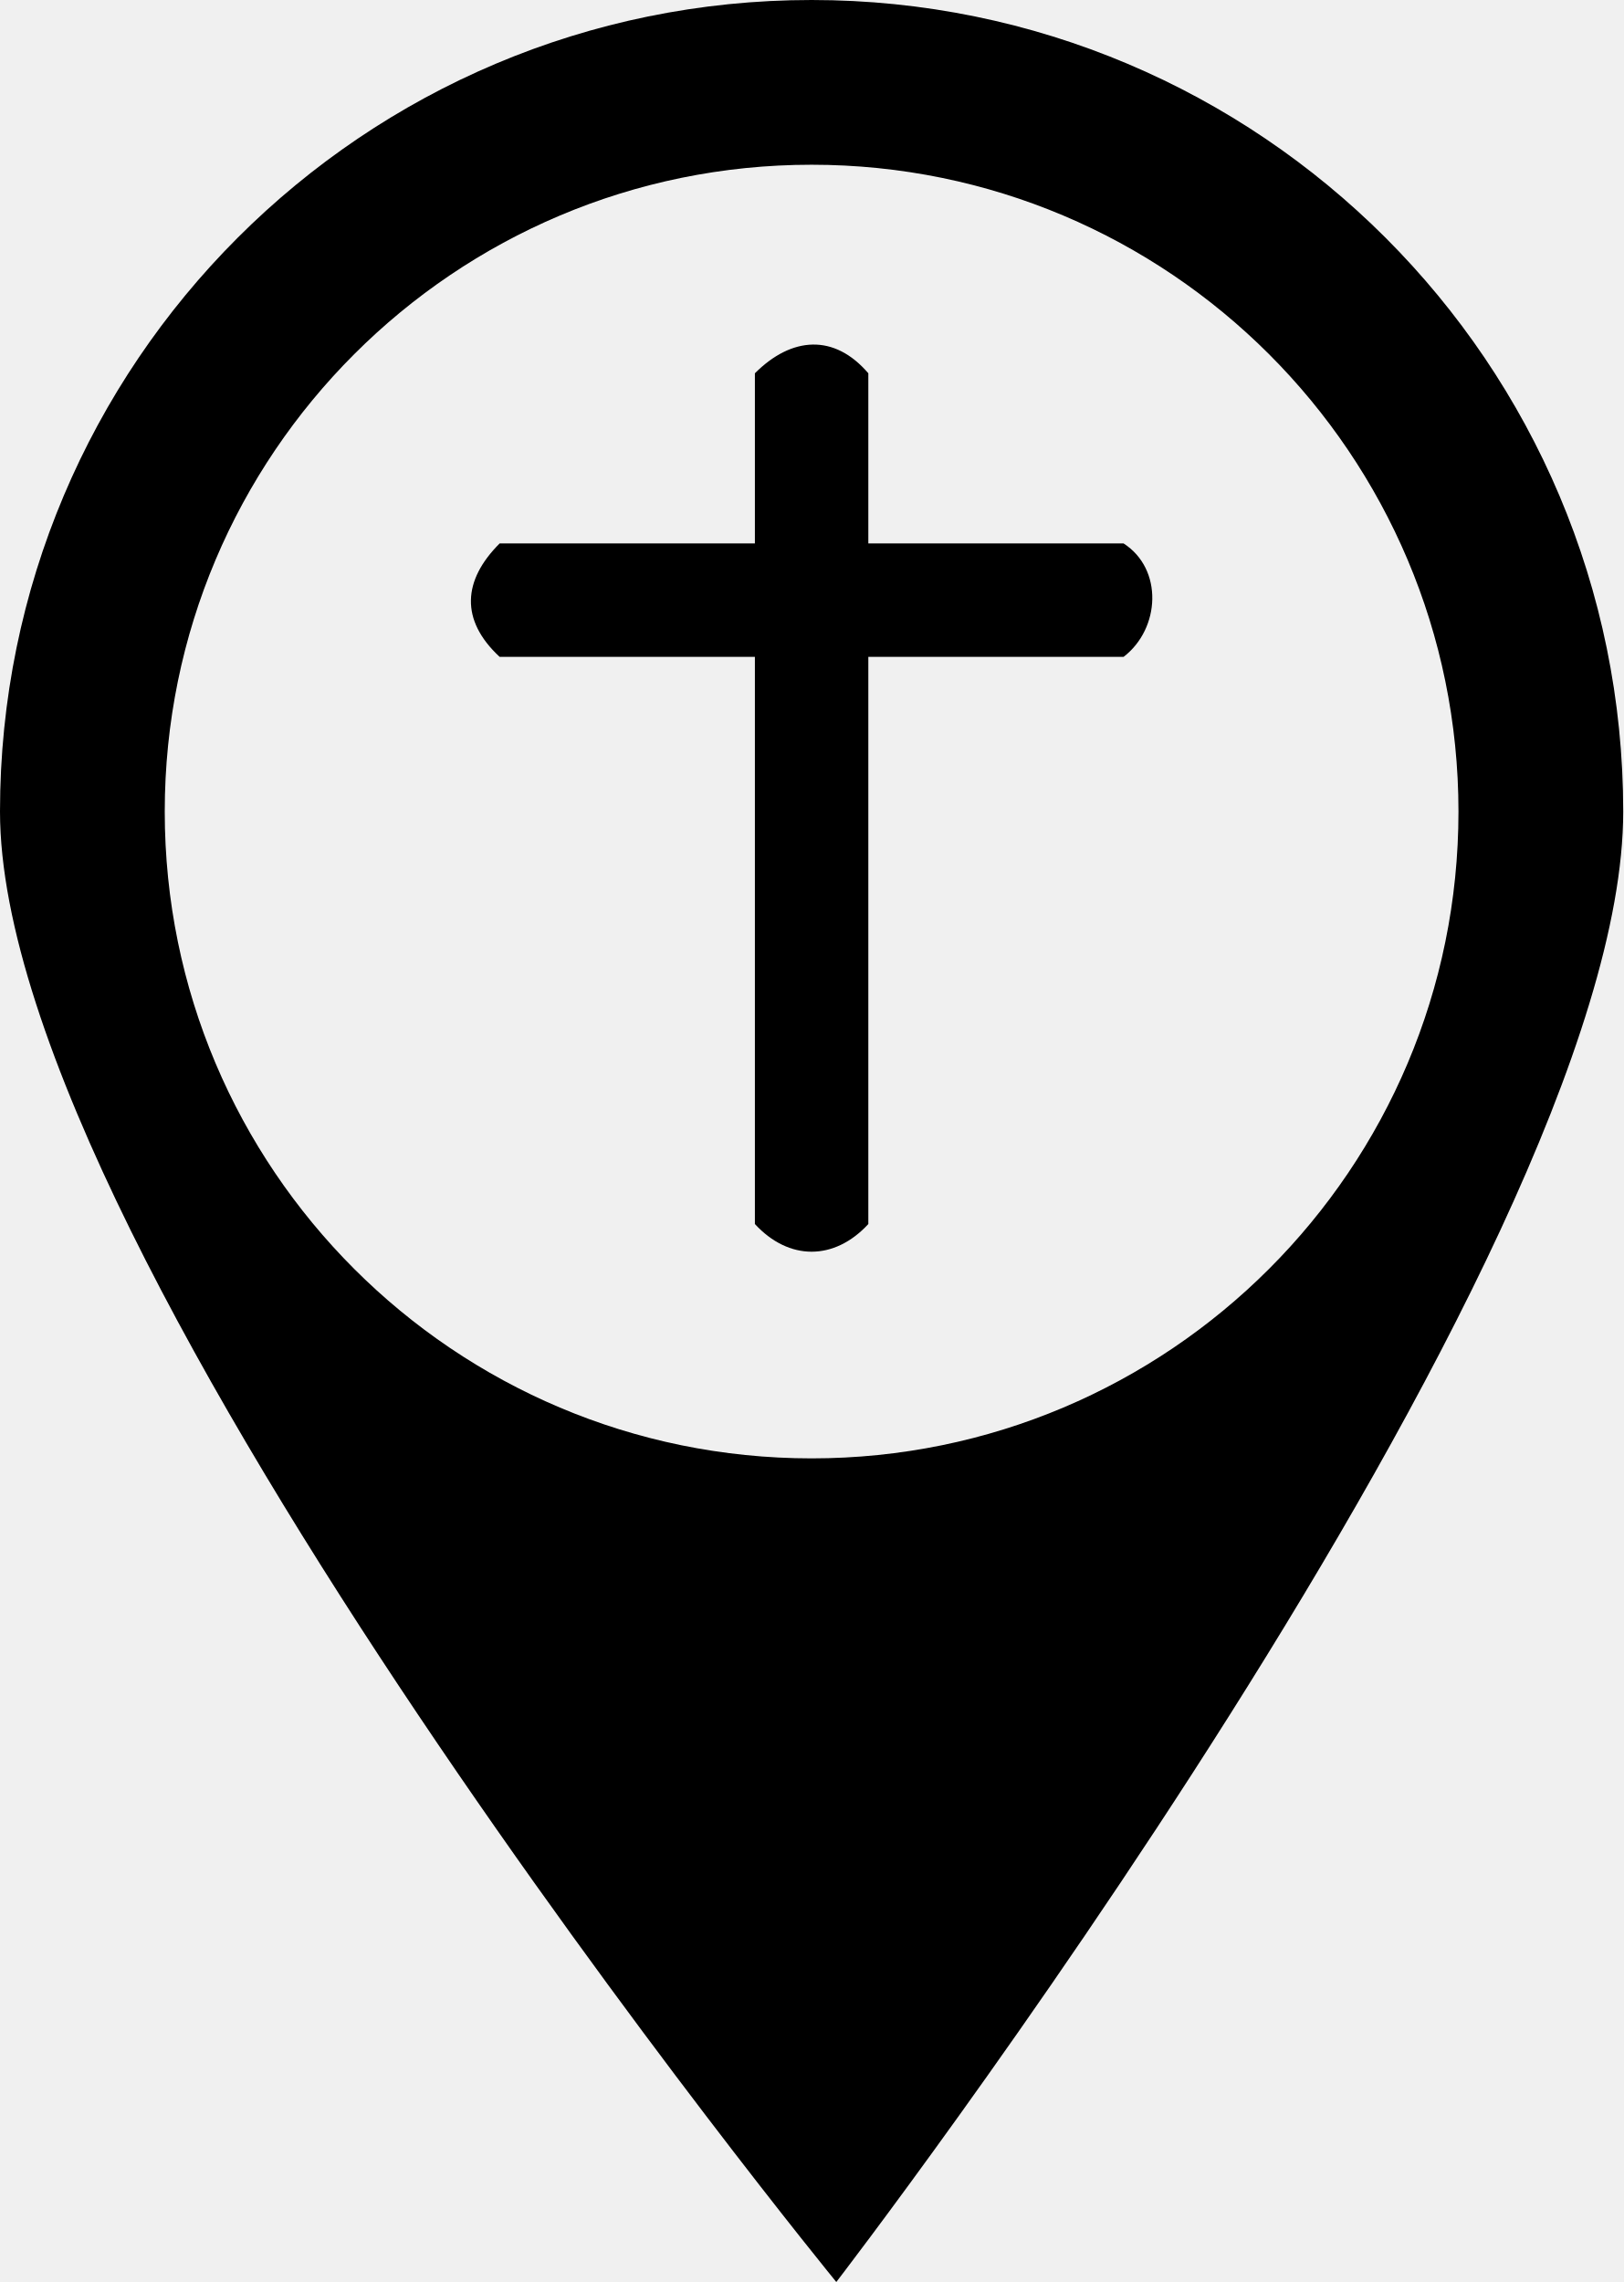
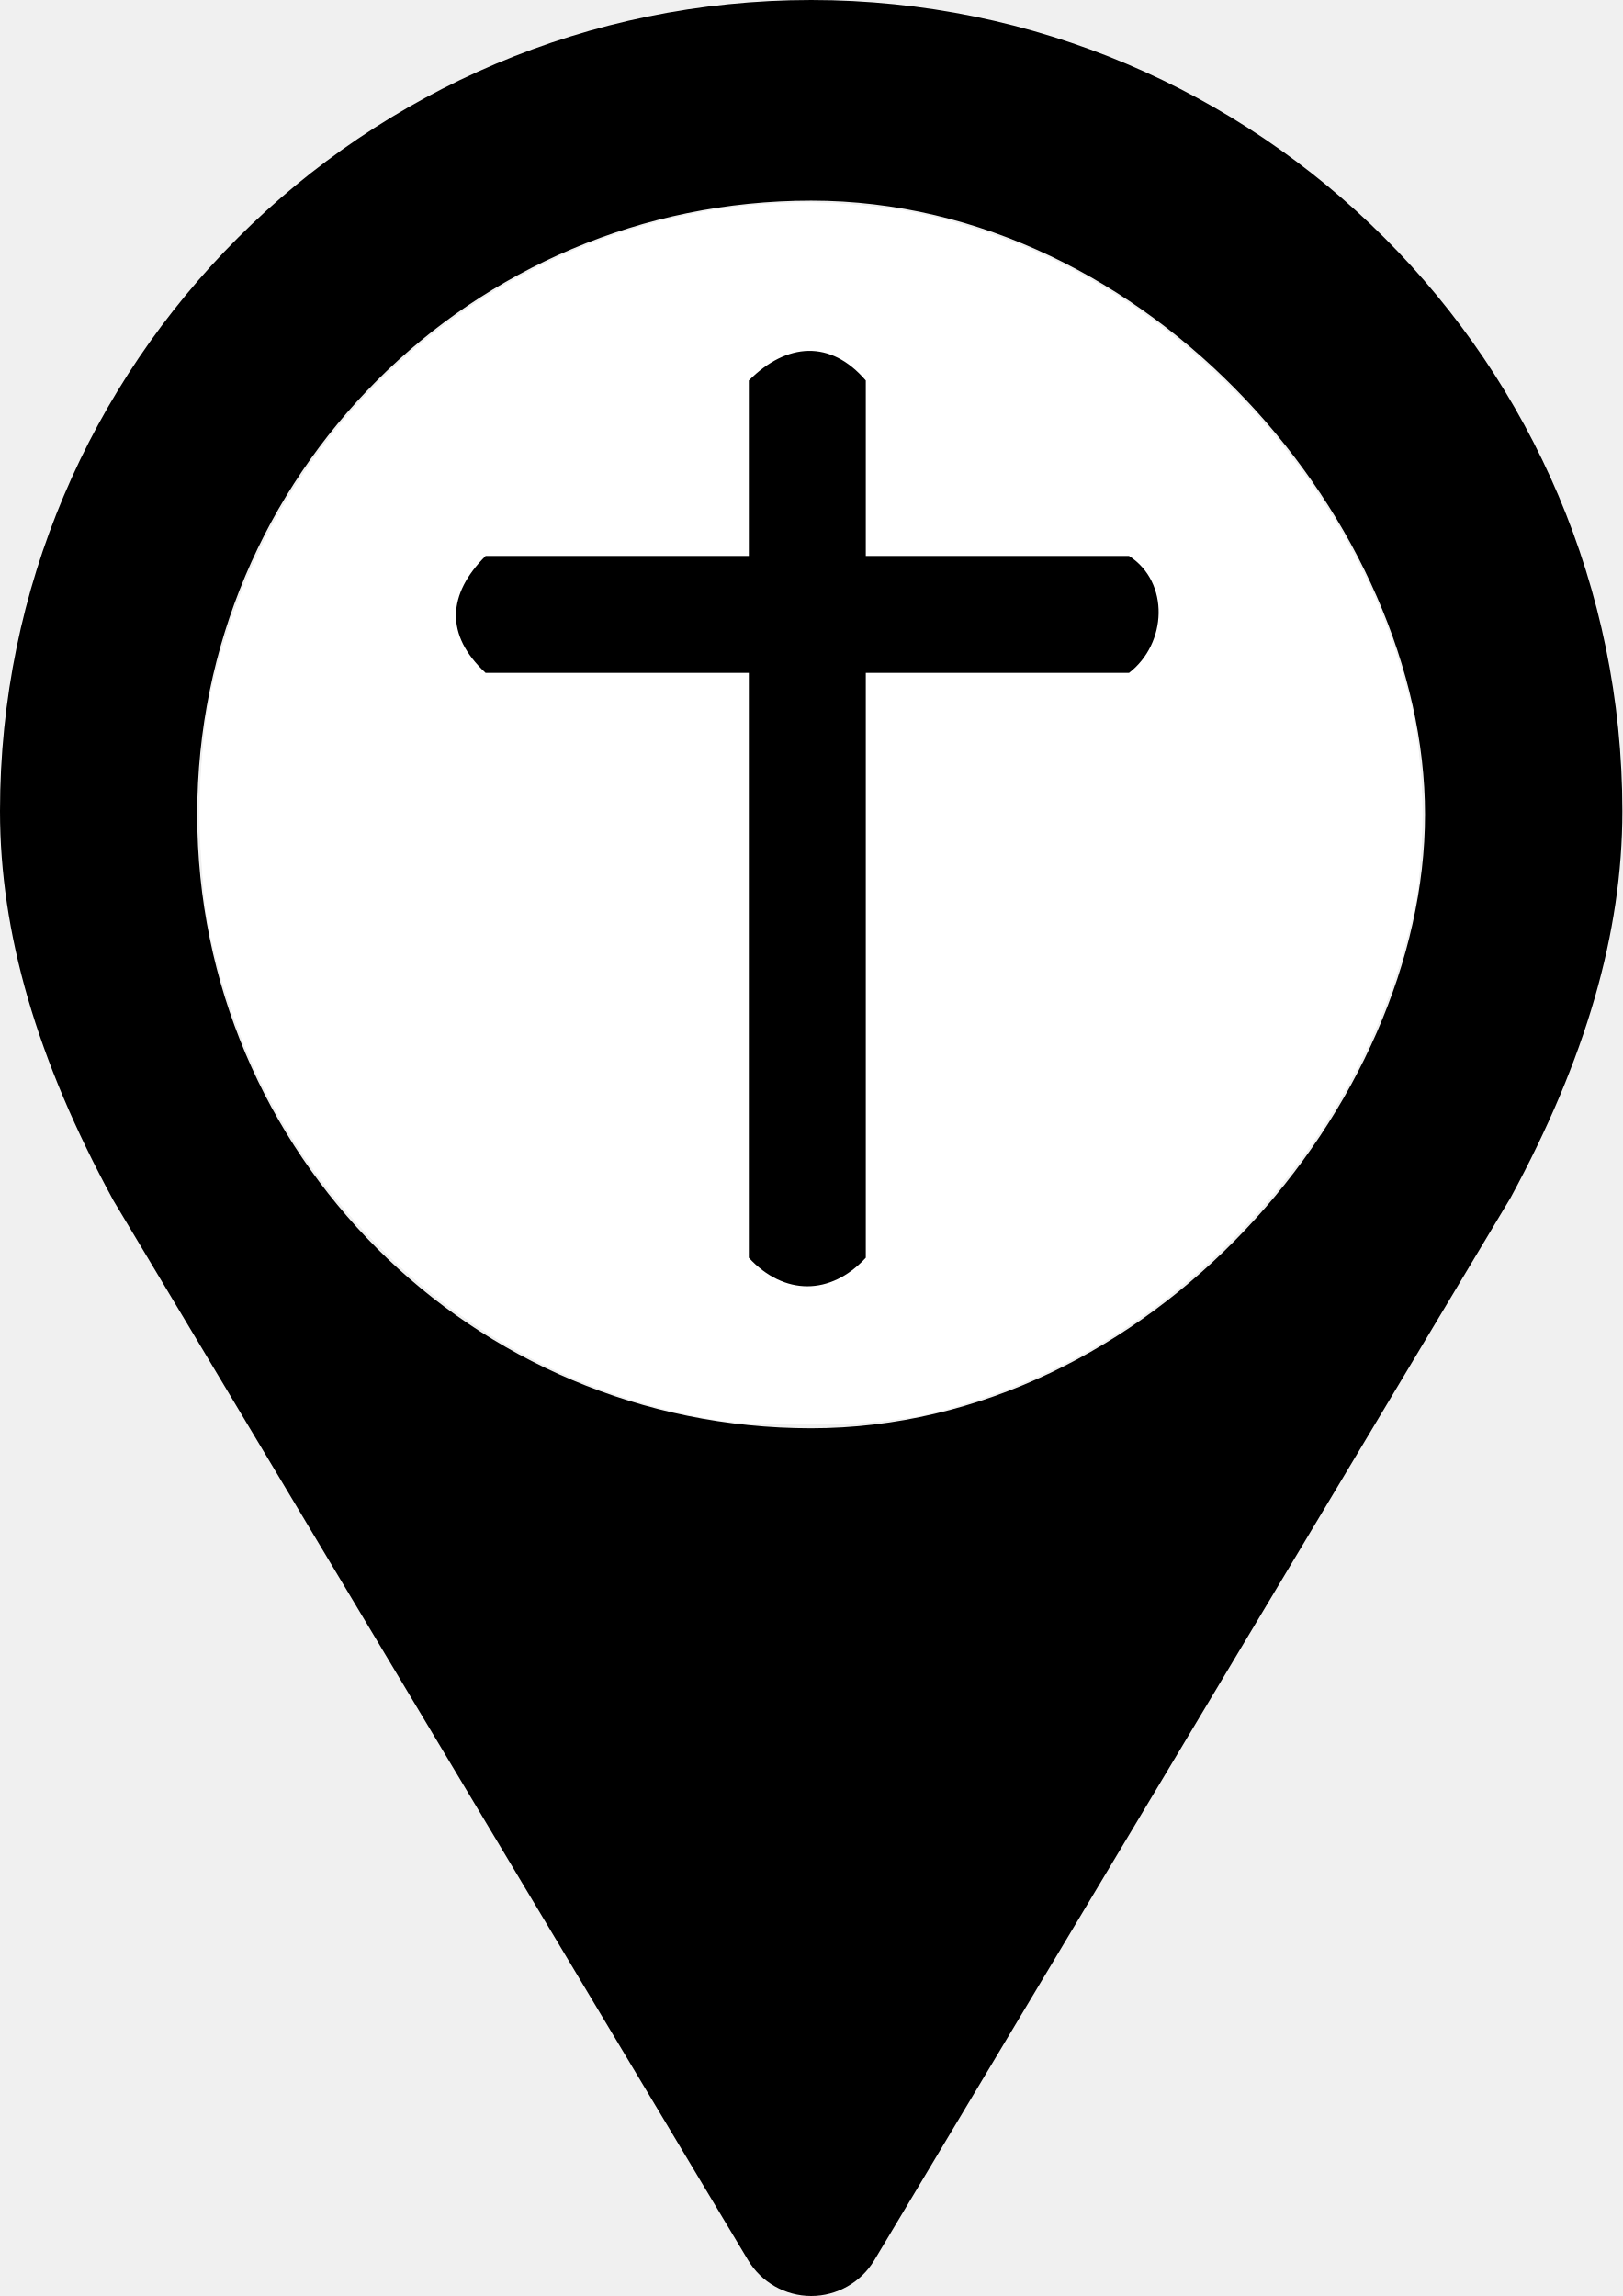
- <svg xmlns="http://www.w3.org/2000/svg" version="1.1" x="0px" y="0px" viewBox="0 0 57.234 80.469" enable-background="new 0 0 35 35" xml:space="preserve" id="svg18" width="57.234" height="80.469">
-   <g id="g12" transform="translate(11.1171,10.66299)">
-     <path d="m 15.5,2.5 v 6 h -9 c -1.3,1.3 -1.4,2.7 0,4 h 9 v 20 c 1.2,1.3 2.8,1.3 4,0 v -20 h 9 c 1.3,-1 1.4,-3.1 0,-4 h -9 v -6 c -1.2,-1.4 -2.7,-1.3 -4,0 z" id="path10" />
+ <svg xmlns="http://www.w3.org/2000/svg" version="1.1" x="0px" y="0px" viewBox="0 0 78.549 111.177" enable-background="new 0 0 100 100" id="svg16" width="78.549" height="111.177">
+   <path d="M 39.274,0 C 17.619,0 0,17.62 0,39.276 0,45.172 1.774,51.299 5.492,58.134 l 30.729,51.311 c 0.644,1.072 1.802,1.732 3.054,1.732 1.251,0 2.411,-0.66 3.056,-1.732 L 73.133,58.005 c 3.643,-6.714 5.416,-12.84 5.416,-18.728 C 78.549,17.62 60.927,0 39.274,0 Z m 0,69.159 c -16.418,0 -29.725,-13.307 -29.725,-29.72 0,-16.416 13.307,-29.723 29.725,-29.723 16.413,0 29.72,15.712 29.72,29.723 -2.91e-4,14.01 -13.308,29.72 -29.72,29.72 z" id="path10" style="stroke-width:1.235" />
+   <path style="fill:#ffffff;stroke-width:0.187" d="M 34.151,68.61 C 28.121,67.519 22.789,64.707 18.369,60.284 14.08,55.993 11.511,51.231 10.19,45.125 9.586,42.333 9.592,36.59 10.201,33.756 c 1.426,-6.635 4.559,-12.071 9.509,-16.5 6.968,-6.234 17.104,-8.848 25.777,-6.647 11.067,2.808 20.314,12.481 22.867,23.919 0.572,2.561 0.612,7.095 0.084,9.535 -1.349,6.242 -4.502,11.762 -9.421,16.492 -4.299,4.135 -9.06,6.753 -14.496,7.972 -2.246,0.504 -7.801,0.548 -10.371,0.083 z" id="path72" />
+   <path style="fill:#ffffff;stroke-width:0.187" d="M 34.205,68.619 C 28.093,67.512 22.817,64.735 18.369,60.284 14.064,55.978 11.504,51.231 10.193,45.125 9.631,42.51 9.589,37.004 10.108,34.224 12.111,23.513 19.691,14.775 29.932,11.375 c 8.989,-2.985 17.768,-1.624 25.633,3.976 3.092,2.202 6.532,5.87 8.697,9.274 1.848,2.905 3.473,6.886 4.187,10.256 0.472,2.227 0.466,6.977 -0.012,9.183 -0.85,3.925 -2.773,8.283 -5.128,11.619 -1.63,2.31 -5.797,6.477 -8.106,8.105 -3.086,2.177 -7.002,3.914 -10.682,4.739 -2.222,0.498 -7.802,0.548 -10.317,0.092 z" id="path74" />
+   <path style="fill:#ffffff;stroke-width:0.187" d="M 34.205,68.609 C 28.152,67.542 22.824,64.742 18.369,60.284 14.064,55.978 11.504,51.231 10.193,45.125 9.632,42.513 9.589,37.005 10.108,34.224 12.582,20.961 23.368,11.164 36.855,9.932 c 6.427,-0.587 12.952,1.3 18.716,5.411 3.08,2.197 6.528,5.879 8.691,9.28 1.848,2.905 3.473,6.886 4.187,10.256 0.472,2.227 0.466,6.977 -0.012,9.183 -0.853,3.938 -2.787,8.315 -5.132,11.612 -1.436,2.019 -4.385,5.17 -6.321,6.753 -3.917,3.203 -8.764,5.469 -13.386,6.259 -2.426,0.414 -6.81,0.378 -9.394,-0.077 z" id="path76" />
+   <path style="fill:#ffffff;stroke-width:0.187" d="M 35.62,68.861 C 34.11,68.672 31.174,67.959 29.481,67.369 20.602,64.279 13.333,56.578 10.817,47.596 9.934,44.445 9.761,43.111 9.759,39.472 c -0.002,-3.914 0.298,-5.896 1.403,-9.282 3.225,-9.883 11.519,-17.374 21.788,-19.68 8.903,-1.999 17.78,0.424 25.146,6.864 5.116,4.473 8.972,10.994 10.353,17.507 0.466,2.198 0.469,6.978 0.006,9.138 -1.02,4.755 -3.366,9.603 -6.509,13.451 -1.747,2.139 -5.1,5.219 -7.236,6.647 -3.469,2.32 -7.4,3.937 -11.111,4.571 -1.626,0.278 -6.335,0.381 -7.979,0.175 z" id="path78" />
+   <path style="fill:#ffffff;stroke-width:0.187" d="M 35.62,68.861 C 32.808,68.509 28.668,67.252 26.153,65.988 20.375,63.083 15.076,57.678 12.463,52.024 8.669,43.817 8.761,34.262 12.709,26.353 17.352,17.052 26.176,11.004 36.652,9.944 c 14.214,-1.439 28.598,9.841 31.798,24.936 0.466,2.198 0.469,6.978 0.006,9.138 -2.325,10.841 -10.809,20.356 -21.168,23.739 -2.832,0.925 -4.973,1.236 -8.28,1.203 -1.554,-0.015 -3.078,-0.06 -3.387,-0.099 z" id="path80" />
+   <path style="fill:#ffffff;stroke-width:0.187" d="M 35.62,68.861 C 32.686,68.494 28.561,67.219 25.95,65.874 15.895,60.693 9.664,50.579 9.664,39.439 c 0,-11.333 6.575,-21.787 16.773,-26.668 2.323,-1.112 5.409,-2.113 7.871,-2.553 2.752,-0.492 7.452,-0.456 9.887,0.076 11.759,2.566 21.204,11.968 24.137,24.024 0.576,2.369 0.64,7.313 0.125,9.7 -2.648,12.271 -13.121,22.664 -24.858,24.669 -1.626,0.278 -6.335,0.381 -7.979,0.175 z" id="path82" />
+   <path style="fill:#ffffff;stroke-width:0.187" d="M 34.683,68.712 C 25.785,67.293 17.999,61.865 13.429,53.894 9.37,46.815 8.547,37.633 11.27,29.808 14.828,19.588 23.596,12.132 34.308,10.218 c 2.767,-0.494 7.438,-0.456 9.968,0.083 11.695,2.488 21.403,12.289 24.166,24.397 0.236,1.032 0.321,2.287 0.326,4.774 0.006,3.047 -0.042,3.567 -0.496,5.382 -3.006,12.019 -13.223,21.888 -24.674,23.834 -2.123,0.361 -6.726,0.373 -8.916,0.024 z" id="path84" />
+   <path style="fill:#ffffff;stroke-width:0.187" d="M 34.683,68.712 C 23.171,66.876 13.543,58.186 10.618,46.991 9.548,42.894 9.387,37.469 10.219,33.538 12.461,22.946 20.119,14.463 30.373,11.213 c 3.292,-1.043 5.175,-1.326 8.808,-1.324 3.562,0.003 5.643,0.339 8.656,1.398 8.974,3.155 16.41,10.718 19.606,19.943 1.108,3.198 1.34,4.648 1.335,8.335 -0.004,2.919 -0.06,3.5 -0.506,5.288 -1.568,6.286 -4.929,11.82 -10.027,16.507 -4.112,3.78 -9.588,6.515 -14.706,7.345 -2.1,0.341 -6.739,0.344 -8.855,0.007 z" id="path86" />
+   <path style="fill:#ffffff;stroke-width:0.187" d="M 34.683,68.711 C 26.878,67.463 19.736,63.009 15.03,56.455 12.77,53.307 10.925,48.92 10.093,44.719 9.584,42.15 9.637,36.211 10.191,33.634 12.185,24.371 18.086,16.791 26.437,12.767 c 5.748,-2.77 12.047,-3.623 17.933,-2.428 10.259,2.082 19.469,10.421 23.076,20.892 1.123,3.26 1.34,4.643 1.323,8.428 -0.014,3.125 -0.057,3.532 -0.581,5.528 -1.239,4.721 -3.551,9.168 -6.631,12.753 -5.065,5.895 -11.425,9.695 -18.018,10.765 -2.102,0.341 -6.741,0.344 -8.855,0.006 z" id="path88" />
+   <path style="fill:#ffffff;stroke-width:0.187" d="m 34.589,68.724 c -6.565,-1.161 -12.17,-4.139 -16.685,-8.865 -4.013,-4.201 -6.408,-8.747 -7.73,-14.671 -0.336,-1.504 -0.397,-2.391 -0.397,-5.716 -2.4e-5,-3.353 0.061,-4.217 0.412,-5.837 2.011,-9.281 7.923,-16.879 16.237,-20.866 8.661,-4.154 17.988,-3.919 26.155,0.657 6.196,3.472 11.653,9.648 14.213,16.085 1.665,4.187 2.229,7.321 2.03,11.275 -0.462,9.168 -6.786,19.017 -15.624,24.333 -2.325,1.398 -5.476,2.665 -8.49,3.413 -1.671,0.414 -8.167,0.538 -10.12,0.193 z" id="path90" />
+   <path style="fill:#ffffff;stroke-width:0.187" d="M 34.914,68.795 C 22.523,66.851 12.599,57.293 10.103,44.899 9.585,42.327 9.632,36.218 10.19,33.634 12.724,21.901 21.64,12.88 33.118,10.435 c 11.823,-2.518 23.643,2.775 30.944,13.857 4.61,6.998 5.953,14.921 3.762,22.208 -2.839,9.446 -10.667,17.804 -19.648,20.981 -3.331,1.178 -4.358,1.351 -8.433,1.421 -2.061,0.035 -4.234,-0.012 -4.829,-0.105 z" id="path96" />
+   <path style="fill:#ffffff;stroke-width:0.187" d="M 34.874,68.791 C 22.517,66.865 12.6,57.301 10.103,44.899 c -0.517,-2.568 -0.471,-8.682 0.085,-11.257 1.709,-7.91 6.168,-14.538 12.688,-18.86 8.506,-5.639 18.808,-6.53 27.736,-2.4 7.647,3.538 14.208,10.92 16.925,19.046 1.675,5.009 1.774,10.137 0.29,15.063 -2.855,9.481 -10.649,17.804 -19.652,20.988 -3.331,1.178 -4.358,1.351 -8.433,1.421 -2.061,0.035 -4.252,-0.014 -4.869,-0.11 z" id="path98" />
+   <g id="g12" transform="matrix(1.415966,0,0,1.415966,14.30767,14.88383)">
+     <path d="m 15.5,2.5 v 6 h -9 c -1.3,1.3 -1.4,2.7 0,4 h 9 v 20 c 1.2,1.3 2.8,1.3 4,0 v -20 h 9 c 1.3,-1 1.4,-3.1 0,-4 h -9 v -6 c -1.2,-1.4 -2.7,-1.3 -4,0 z" id="path10-5" />
  </g>
-   <path d="M 28.617,0 C 12.812,4.5e-5 0,12.812 0,28.617 c 0,15.805 29.488,51.852 29.488,51.852 0,0 27.746,-36.047 27.746,-51.852 C 57.234,12.812 44.422,4.5e-5 28.617,0 Z m 0,5.809 A 22.808,22.808 0 0 1 51.425,28.617 22.808,22.808 0 0 1 28.617,51.426 22.808,22.808 0 0 1 5.809,28.617 22.808,22.808 0 0 1 28.617,5.809 Z" style="fill:#000000;fill-opacity:1;stroke:none;stroke-width:1.788;stroke-linecap:butt;stroke-linejoin:miter;stroke-miterlimit:4;stroke-dasharray:none;stroke-dashoffset:0;stroke-opacity:1" id="path10-5" />
</svg>
